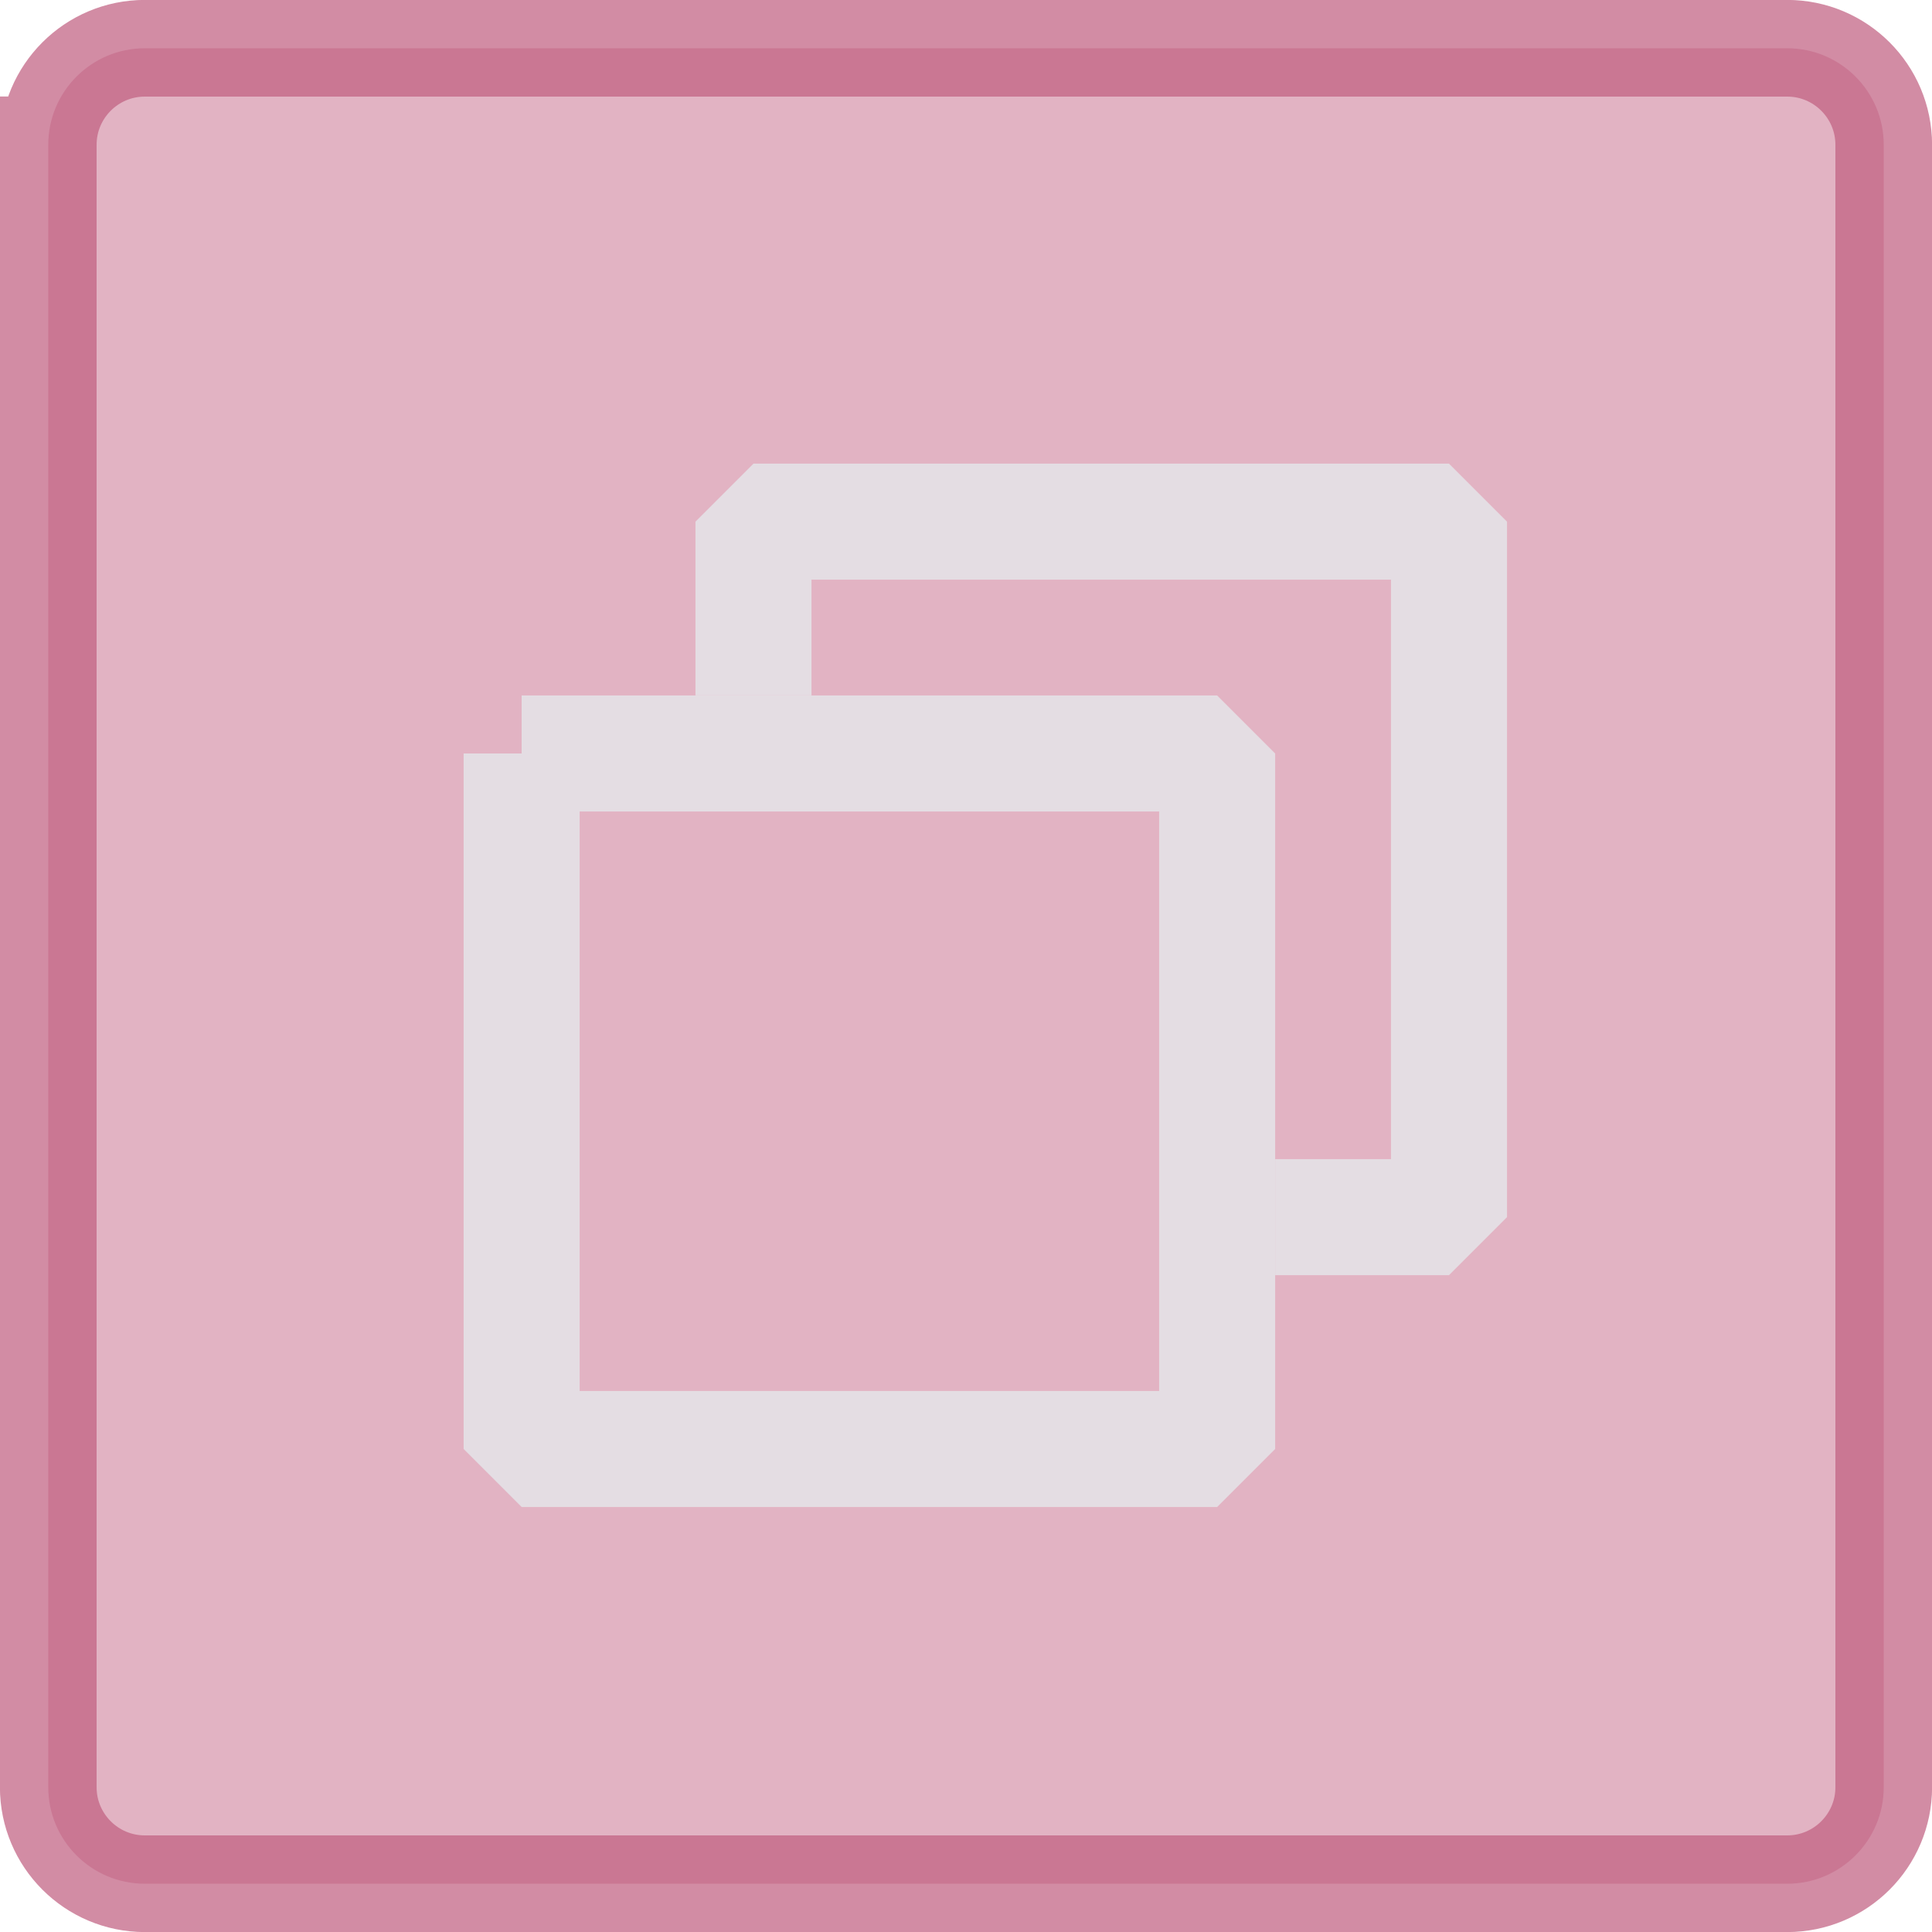
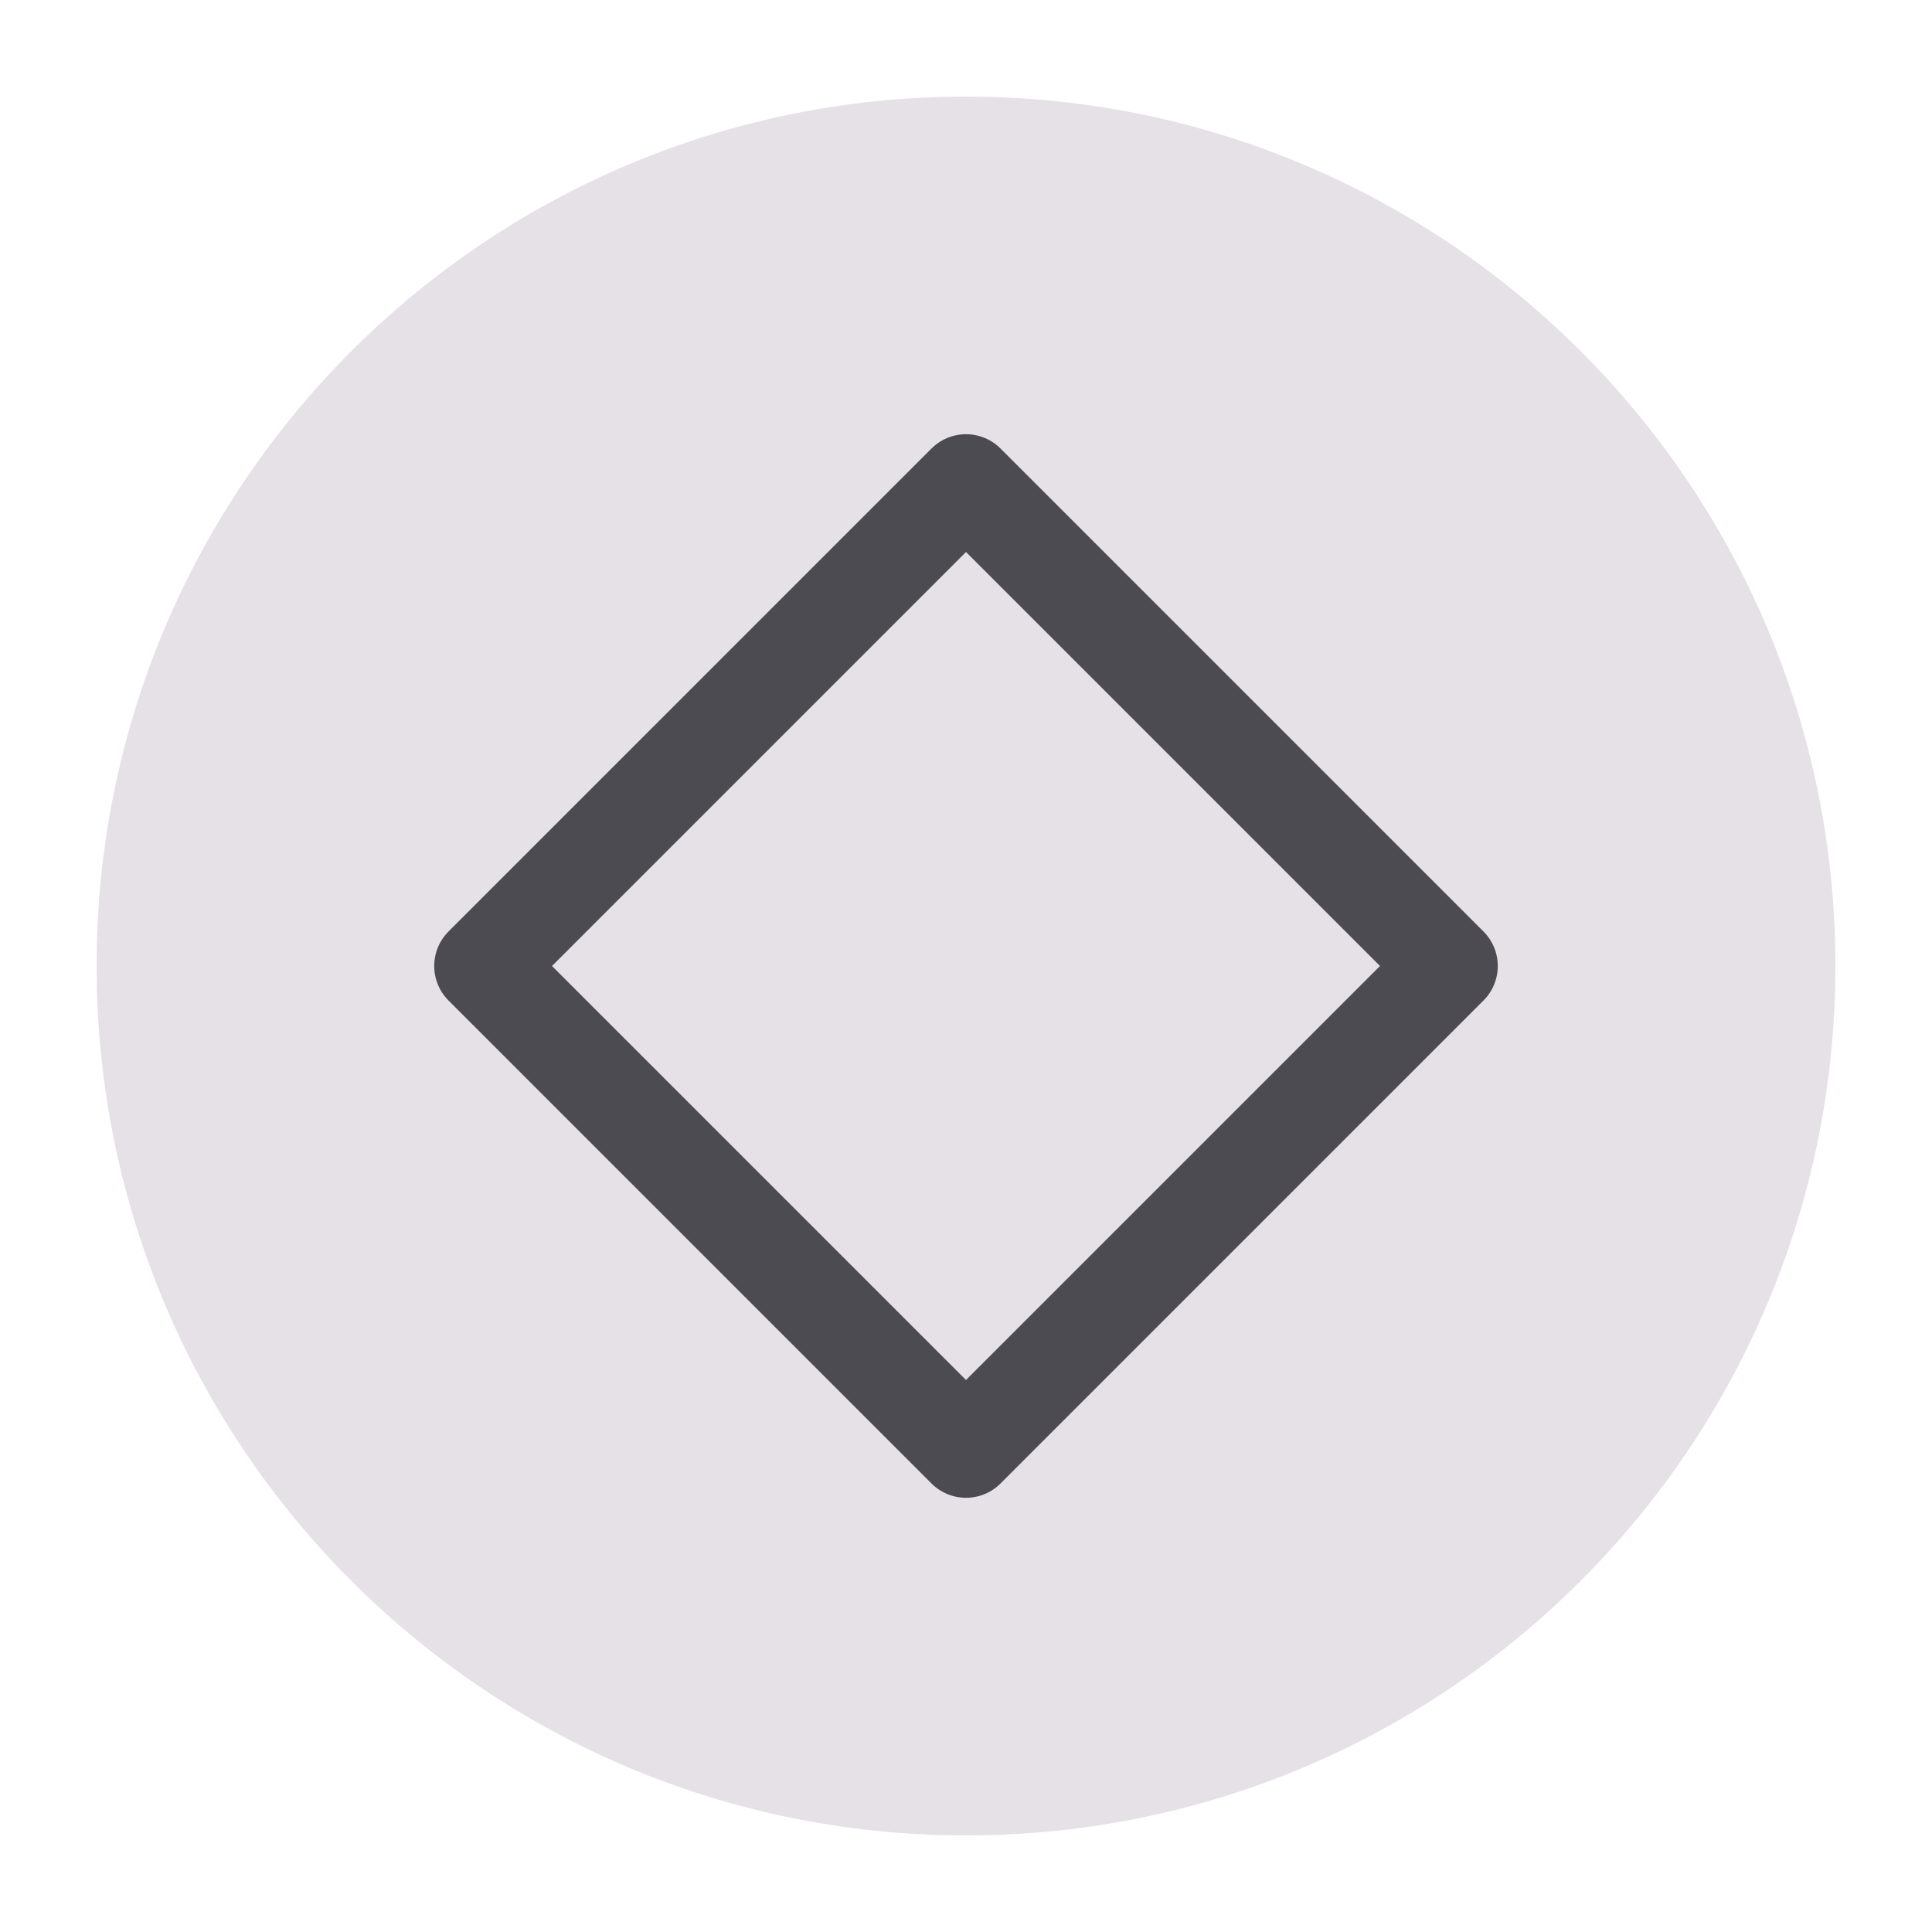
<svg xmlns="http://www.w3.org/2000/svg" viewBox="0 0 50 50" version="1.2" baseProfile="tiny">
  <defs>
</defs>
  <g fill="none" stroke="black" stroke-width="1" fill-rule="evenodd" stroke-linecap="square" stroke-linejoin="bevel">
-     <g fill="none" stroke="#000000" stroke-opacity="1" stroke-width="1" stroke-linecap="square" stroke-linejoin="bevel" transform="matrix(1,0,0,1,0,0)" font-family="Noto Sans" font-size="10" font-weight="400" font-style="normal">
- </g>
-     <g fill="#c16082" fill-opacity="0.48" stroke="#c16082" stroke-opacity="0.72" stroke-width="2.502" stroke-linecap="square" stroke-linejoin="bevel" transform="matrix(1,0,0,1,2.5,2.5)" font-family="Noto Sans" font-size="10" font-weight="400" font-style="normal">
-       <path vector-effect="none" fill-rule="evenodd" d="M-1.251,1.249 C-1.251,-0.132 -0.132,-1.251 1.249,-1.251 L43.751,-1.251 C45.132,-1.251 46.251,-0.132 46.251,1.249 L46.251,43.751 C46.251,45.132 45.132,46.251 43.751,46.251 L1.249,46.251 C-0.132,46.251 -1.251,45.132 -1.251,43.751 L-1.251,1.249" />
+     <g fill="#e5e1e7" fill-opacity="1" stroke="none" transform="matrix(2.5,0,0,2.5,2.5,2.5)" font-family="Noto Sans" font-size="10" font-weight="400" font-style="normal">
+       <circle cx="9" cy="9" r="9" />
    </g>
-     <g fill="none" stroke="#000000" stroke-opacity="1" stroke-width="1" stroke-linecap="square" stroke-linejoin="bevel" transform="matrix(1,0,0,1,0,0)" font-family="Noto Sans" font-size="10" font-weight="400" font-style="normal">
- </g>
-     <g fill="none" stroke="#e5e1e7" stroke-opacity="1" stroke-width="1.001" stroke-linecap="square" stroke-linejoin="bevel" transform="matrix(2.5,0,0,2.5,2.5,2.5)" font-family="Noto Sans" font-size="10" font-weight="400" font-style="normal">
- </g>
-     <g fill="none" stroke="#e5e1e7" stroke-opacity="1" stroke-width="1.001" stroke-linecap="round" stroke-linejoin="miter" stroke-miterlimit="2" transform="matrix(2.5,0,0,2.5,2.5,2.5)" font-family="Noto Sans" font-size="10" font-weight="400" font-style="normal">
- </g>
-     <g fill="none" stroke="#e5e1e7" stroke-opacity="1" stroke-width="1.001" stroke-linecap="round" stroke-linejoin="miter" stroke-miterlimit="2" transform="matrix(2.5,0,0,2.5,2.5,2.5)" font-family="Noto Sans" font-size="10" font-weight="400" font-style="normal">
- </g>
-     <g fill="none" stroke="#e5e1e7" stroke-opacity="1" stroke-width="1.001" stroke-linecap="round" stroke-linejoin="miter" stroke-miterlimit="2" transform="matrix(2.5,0,0,2.5,2.5,2.5)" font-family="Noto Sans" font-size="10" font-weight="400" font-style="normal">
- </g>
-     <g fill="none" stroke="#e5e1e7" stroke-opacity="1" stroke-width="1.001" stroke-linecap="round" stroke-linejoin="miter" stroke-miterlimit="2" transform="matrix(2.5,0,0,2.5,13.5,19.5)" font-family="Noto Sans" font-size="10" font-weight="400" font-style="normal">
- </g>
-     <g fill="none" stroke="#e5e1e7" stroke-opacity="1" stroke-width="1.001" stroke-linecap="round" stroke-linejoin="miter" stroke-miterlimit="2" transform="matrix(2.5,0,0,2.5,13.5,19.5)" font-family="Noto Sans" font-size="10" font-weight="400" font-style="normal">
- </g>
-     <g fill="none" stroke="#e5e1e7" stroke-opacity="1" stroke-width="1.001" stroke-linecap="round" stroke-linejoin="miter" stroke-miterlimit="2" transform="matrix(2.5,0,0,2.5,13.5,19.5)" font-family="Noto Sans" font-size="10" font-weight="400" font-style="normal">
- </g>
-     <g fill="none" stroke="#e5e1e7" stroke-opacity="0.9" stroke-width="1.201" stroke-linecap="butt" stroke-linejoin="bevel" transform="matrix(2.5,0,0,2.5,13.5,19.5)" font-family="Noto Sans" font-size="10" font-weight="400" font-style="normal">
-       <path vector-effect="none" fill-rule="evenodd" d="M0,0 L7.2,0 L7.2,7.2 L0,7.2 L0,0" />
+     <g fill="none" stroke="#4b4b51" stroke-opacity="1" stroke-width="1.01" stroke-linecap="round" stroke-linejoin="round" transform="matrix(2.5,0,0,2.5,2.5,2.5)" font-family="Noto Sans" font-size="10" font-weight="400" font-style="normal">
+       <path vector-effect="none" fill-rule="evenodd" d="M4,9 L9,4 L14,9 L9,14 L4,9" />
    </g>
-     <g fill="none" stroke="#e5e1e7" stroke-opacity="1" stroke-width="1.001" stroke-linecap="round" stroke-linejoin="miter" stroke-miterlimit="2" transform="matrix(2.5,0,0,2.5,13.5,19.5)" font-family="Noto Sans" font-size="10" font-weight="400" font-style="normal">
- </g>
-     <g fill="none" stroke="#e5e1e7" stroke-opacity="1" stroke-width="1.001" stroke-linecap="round" stroke-linejoin="miter" stroke-miterlimit="2" transform="matrix(2.5,0,0,2.5,13.5,19.5)" font-family="Noto Sans" font-size="10" font-weight="400" font-style="normal">
- </g>
-     <g fill="none" stroke="none" transform="matrix(2.5,0,0,2.5,13.5,19.5)" font-family="Noto Sans" font-size="10" font-weight="400" font-style="normal">
-       <path vector-effect="none" fill-rule="evenodd" d="M0.4,-0.601 L0.4,-0.4 L7.6,-0.4 L7.6,6.8 L7.801,6.8" />
-     </g>
-     <g fill="none" stroke="#e5e1e7" stroke-opacity="1" stroke-width="1.001" stroke-linecap="round" stroke-linejoin="miter" stroke-miterlimit="2" transform="matrix(2.5,0,0,2.5,13.5,19.5)" font-family="Noto Sans" font-size="10" font-weight="400" font-style="normal">
- </g>
-     <g fill="none" stroke="#e5e1e7" stroke-opacity="1" stroke-width="1.001" stroke-linecap="round" stroke-linejoin="miter" stroke-miterlimit="2" transform="matrix(2.5,0,0,2.5,13.5,19.5)" font-family="Noto Sans" font-size="10" font-weight="400" font-style="normal">
- </g>
-     <g fill="none" stroke="none" transform="matrix(2.5,0,0,2.5,13.5,19.5)" font-family="Noto Sans" font-size="10" font-weight="400" font-style="normal">
-       <path vector-effect="none" fill-rule="evenodd" d="M0.8,-0.601 L0.8,-0.8 L8,-0.8 L8,6.4 L7.801,6.4" />
-     </g>
-     <g fill="none" stroke="#e5e1e7" stroke-opacity="1" stroke-width="1.001" stroke-linecap="round" stroke-linejoin="miter" stroke-miterlimit="2" transform="matrix(2.5,0,0,2.5,13.5,19.5)" font-family="Noto Sans" font-size="10" font-weight="400" font-style="normal">
- </g>
-     <g fill="none" stroke="#e5e1e7" stroke-opacity="1" stroke-width="1.001" stroke-linecap="round" stroke-linejoin="miter" stroke-miterlimit="2" transform="matrix(2.5,0,0,2.5,13.5,19.5)" font-family="Noto Sans" font-size="10" font-weight="400" font-style="normal">
- </g>
-     <g fill="none" stroke="none" transform="matrix(2.5,0,0,2.5,13.5,19.5)" font-family="Noto Sans" font-size="10" font-weight="400" font-style="normal">
-       <path vector-effect="none" fill-rule="evenodd" d="M1.2,-0.601 L1.2,-1.2 L8.4,-1.2 L8.4,6 L7.801,6" />
-     </g>
-     <g fill="none" stroke="#e5e1e7" stroke-opacity="1" stroke-width="1.001" stroke-linecap="round" stroke-linejoin="miter" stroke-miterlimit="2" transform="matrix(2.5,0,0,2.5,13.5,19.5)" font-family="Noto Sans" font-size="10" font-weight="400" font-style="normal">
- </g>
-     <g fill="none" stroke="#e5e1e7" stroke-opacity="1" stroke-width="1.001" stroke-linecap="round" stroke-linejoin="miter" stroke-miterlimit="2" transform="matrix(2.5,0,0,2.5,13.5,19.5)" font-family="Noto Sans" font-size="10" font-weight="400" font-style="normal">
- </g>
-     <g fill="none" stroke="none" transform="matrix(2.5,0,0,2.5,13.5,19.5)" font-family="Noto Sans" font-size="10" font-weight="400" font-style="normal">
-       <path vector-effect="none" fill-rule="evenodd" d="M1.6,-0.601 L1.6,-1.6 L8.8,-1.6 L8.8,5.6 L7.801,5.6" />
-     </g>
-     <g fill="none" stroke="#e5e1e7" stroke-opacity="1" stroke-width="1.001" stroke-linecap="round" stroke-linejoin="miter" stroke-miterlimit="2" transform="matrix(2.5,0,0,2.5,13.5,19.5)" font-family="Noto Sans" font-size="10" font-weight="400" font-style="normal">
- </g>
-     <g fill="none" stroke="#e5e1e7" stroke-opacity="1" stroke-width="1.001" stroke-linecap="round" stroke-linejoin="miter" stroke-miterlimit="2" transform="matrix(2.5,0,0,2.5,13.5,19.5)" font-family="Noto Sans" font-size="10" font-weight="400" font-style="normal">
- </g>
-     <g fill="none" stroke="none" transform="matrix(2.5,0,0,2.5,13.5,19.5)" font-family="Noto Sans" font-size="10" font-weight="400" font-style="normal">
-       <path vector-effect="none" fill-rule="evenodd" d="M2,-0.601 L2,-2 L9.2,-2 L9.2,5.2 L7.801,5.2" />
-     </g>
-     <g fill="none" stroke="#e5e1e7" stroke-opacity="1" stroke-width="1.001" stroke-linecap="round" stroke-linejoin="miter" stroke-miterlimit="2" transform="matrix(2.5,0,0,2.5,13.5,19.5)" font-family="Noto Sans" font-size="10" font-weight="400" font-style="normal">
- </g>
-     <g fill="none" stroke="#e5e1e7" stroke-opacity="1" stroke-width="1.001" stroke-linecap="round" stroke-linejoin="miter" stroke-miterlimit="2" transform="matrix(2.5,0,0,2.5,13.5,19.5)" font-family="Noto Sans" font-size="10" font-weight="400" font-style="normal">
- </g>
-     <g fill="none" stroke="#e5e1e7" stroke-opacity="0.9" stroke-width="1.201" stroke-linecap="butt" stroke-linejoin="bevel" transform="matrix(2.5,0,0,2.5,13.5,19.5)" font-family="Noto Sans" font-size="10" font-weight="400" font-style="normal">
-       <path vector-effect="none" fill-rule="evenodd" d="M2.4,-0.601 L2.4,-2.4 L9.6,-2.4 L9.6,4.8 L7.801,4.8" />
-     </g>
-     <g fill="none" stroke="#e5e1e7" stroke-opacity="1" stroke-width="1.001" stroke-linecap="round" stroke-linejoin="miter" stroke-miterlimit="2" transform="matrix(2.5,0,0,2.5,13.5,19.5)" font-family="Noto Sans" font-size="10" font-weight="400" font-style="normal">
- </g>
-     <g fill="none" stroke="#e5e1e7" stroke-opacity="1" stroke-width="1.001" stroke-linecap="round" stroke-linejoin="miter" stroke-miterlimit="2" transform="matrix(2.5,0,0,2.5,2.5,2.5)" font-family="Noto Sans" font-size="10" font-weight="400" font-style="normal">
- </g>
-     <g fill="none" stroke="#e5e1e7" stroke-opacity="1" stroke-width="1.001" stroke-linecap="square" stroke-linejoin="bevel" transform="matrix(2.5,0,0,2.5,2.5,2.5)" font-family="Noto Sans" font-size="10" font-weight="400" font-style="normal">
- </g>
    <g fill="none" stroke="#000000" stroke-opacity="1" stroke-width="1" stroke-linecap="square" stroke-linejoin="bevel" transform="matrix(1,0,0,1,0,0)" font-family="Noto Sans" font-size="10" font-weight="400" font-style="normal">
</g>
  </g>
</svg>
